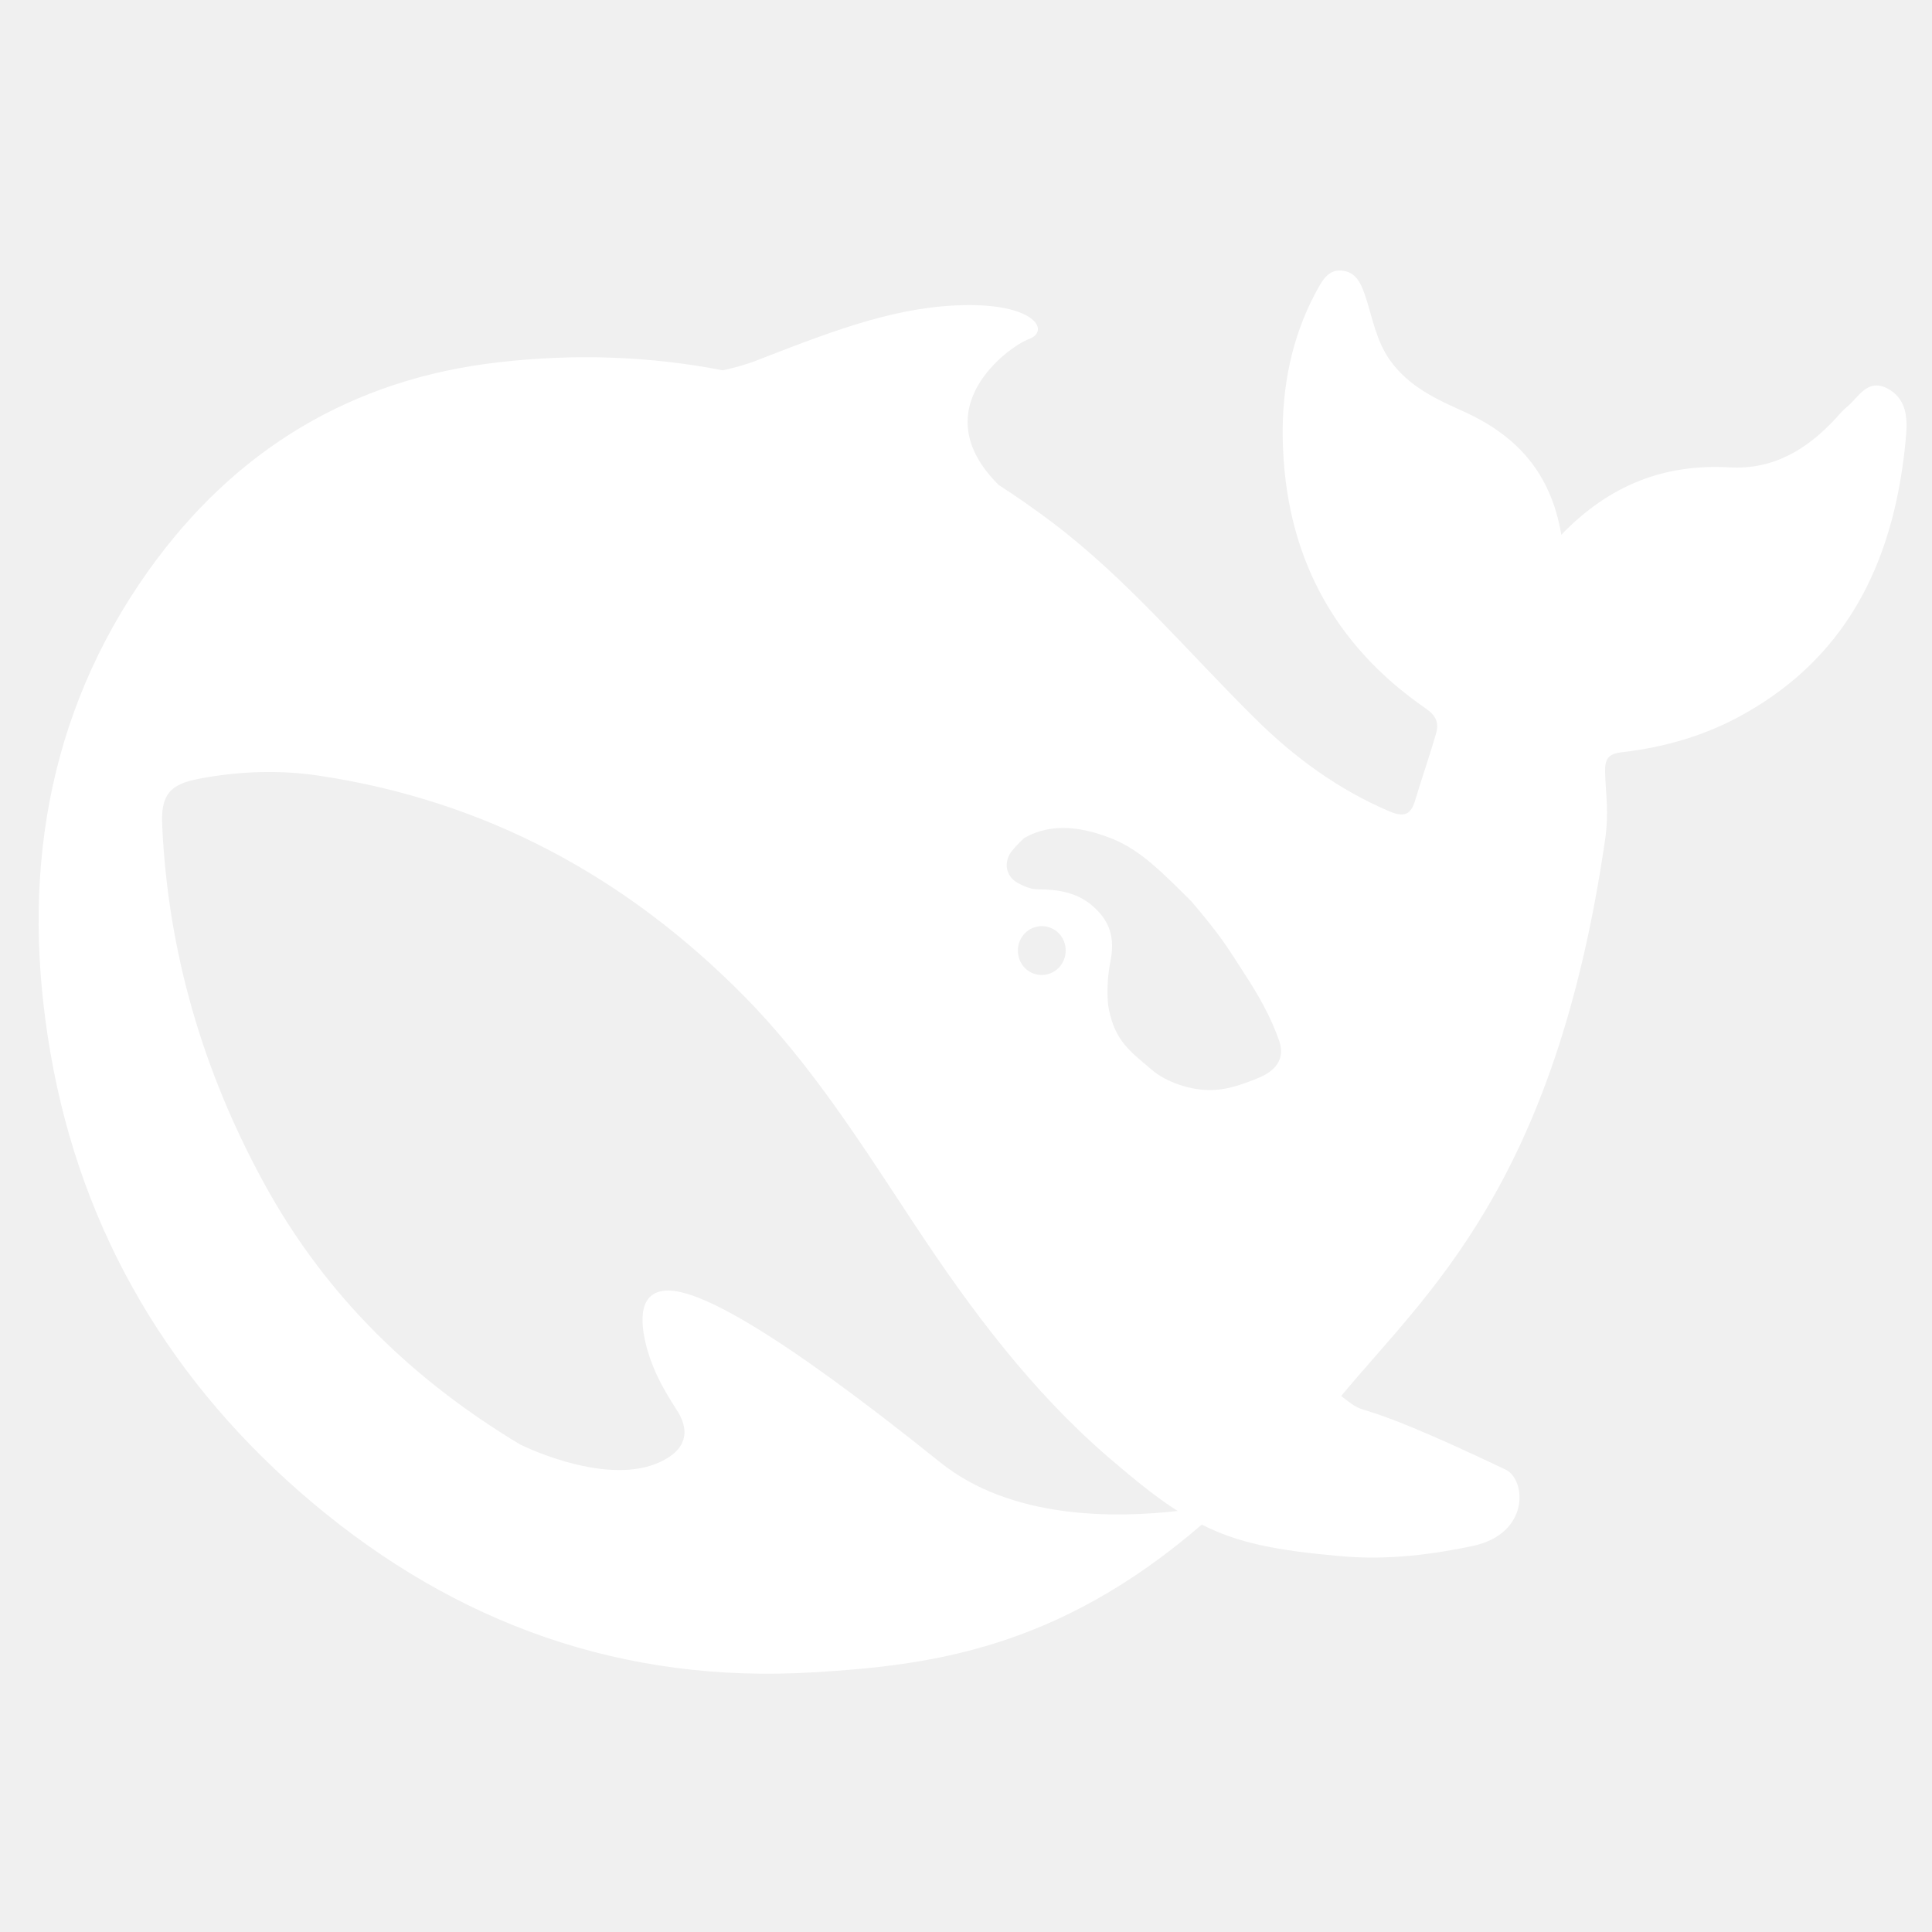
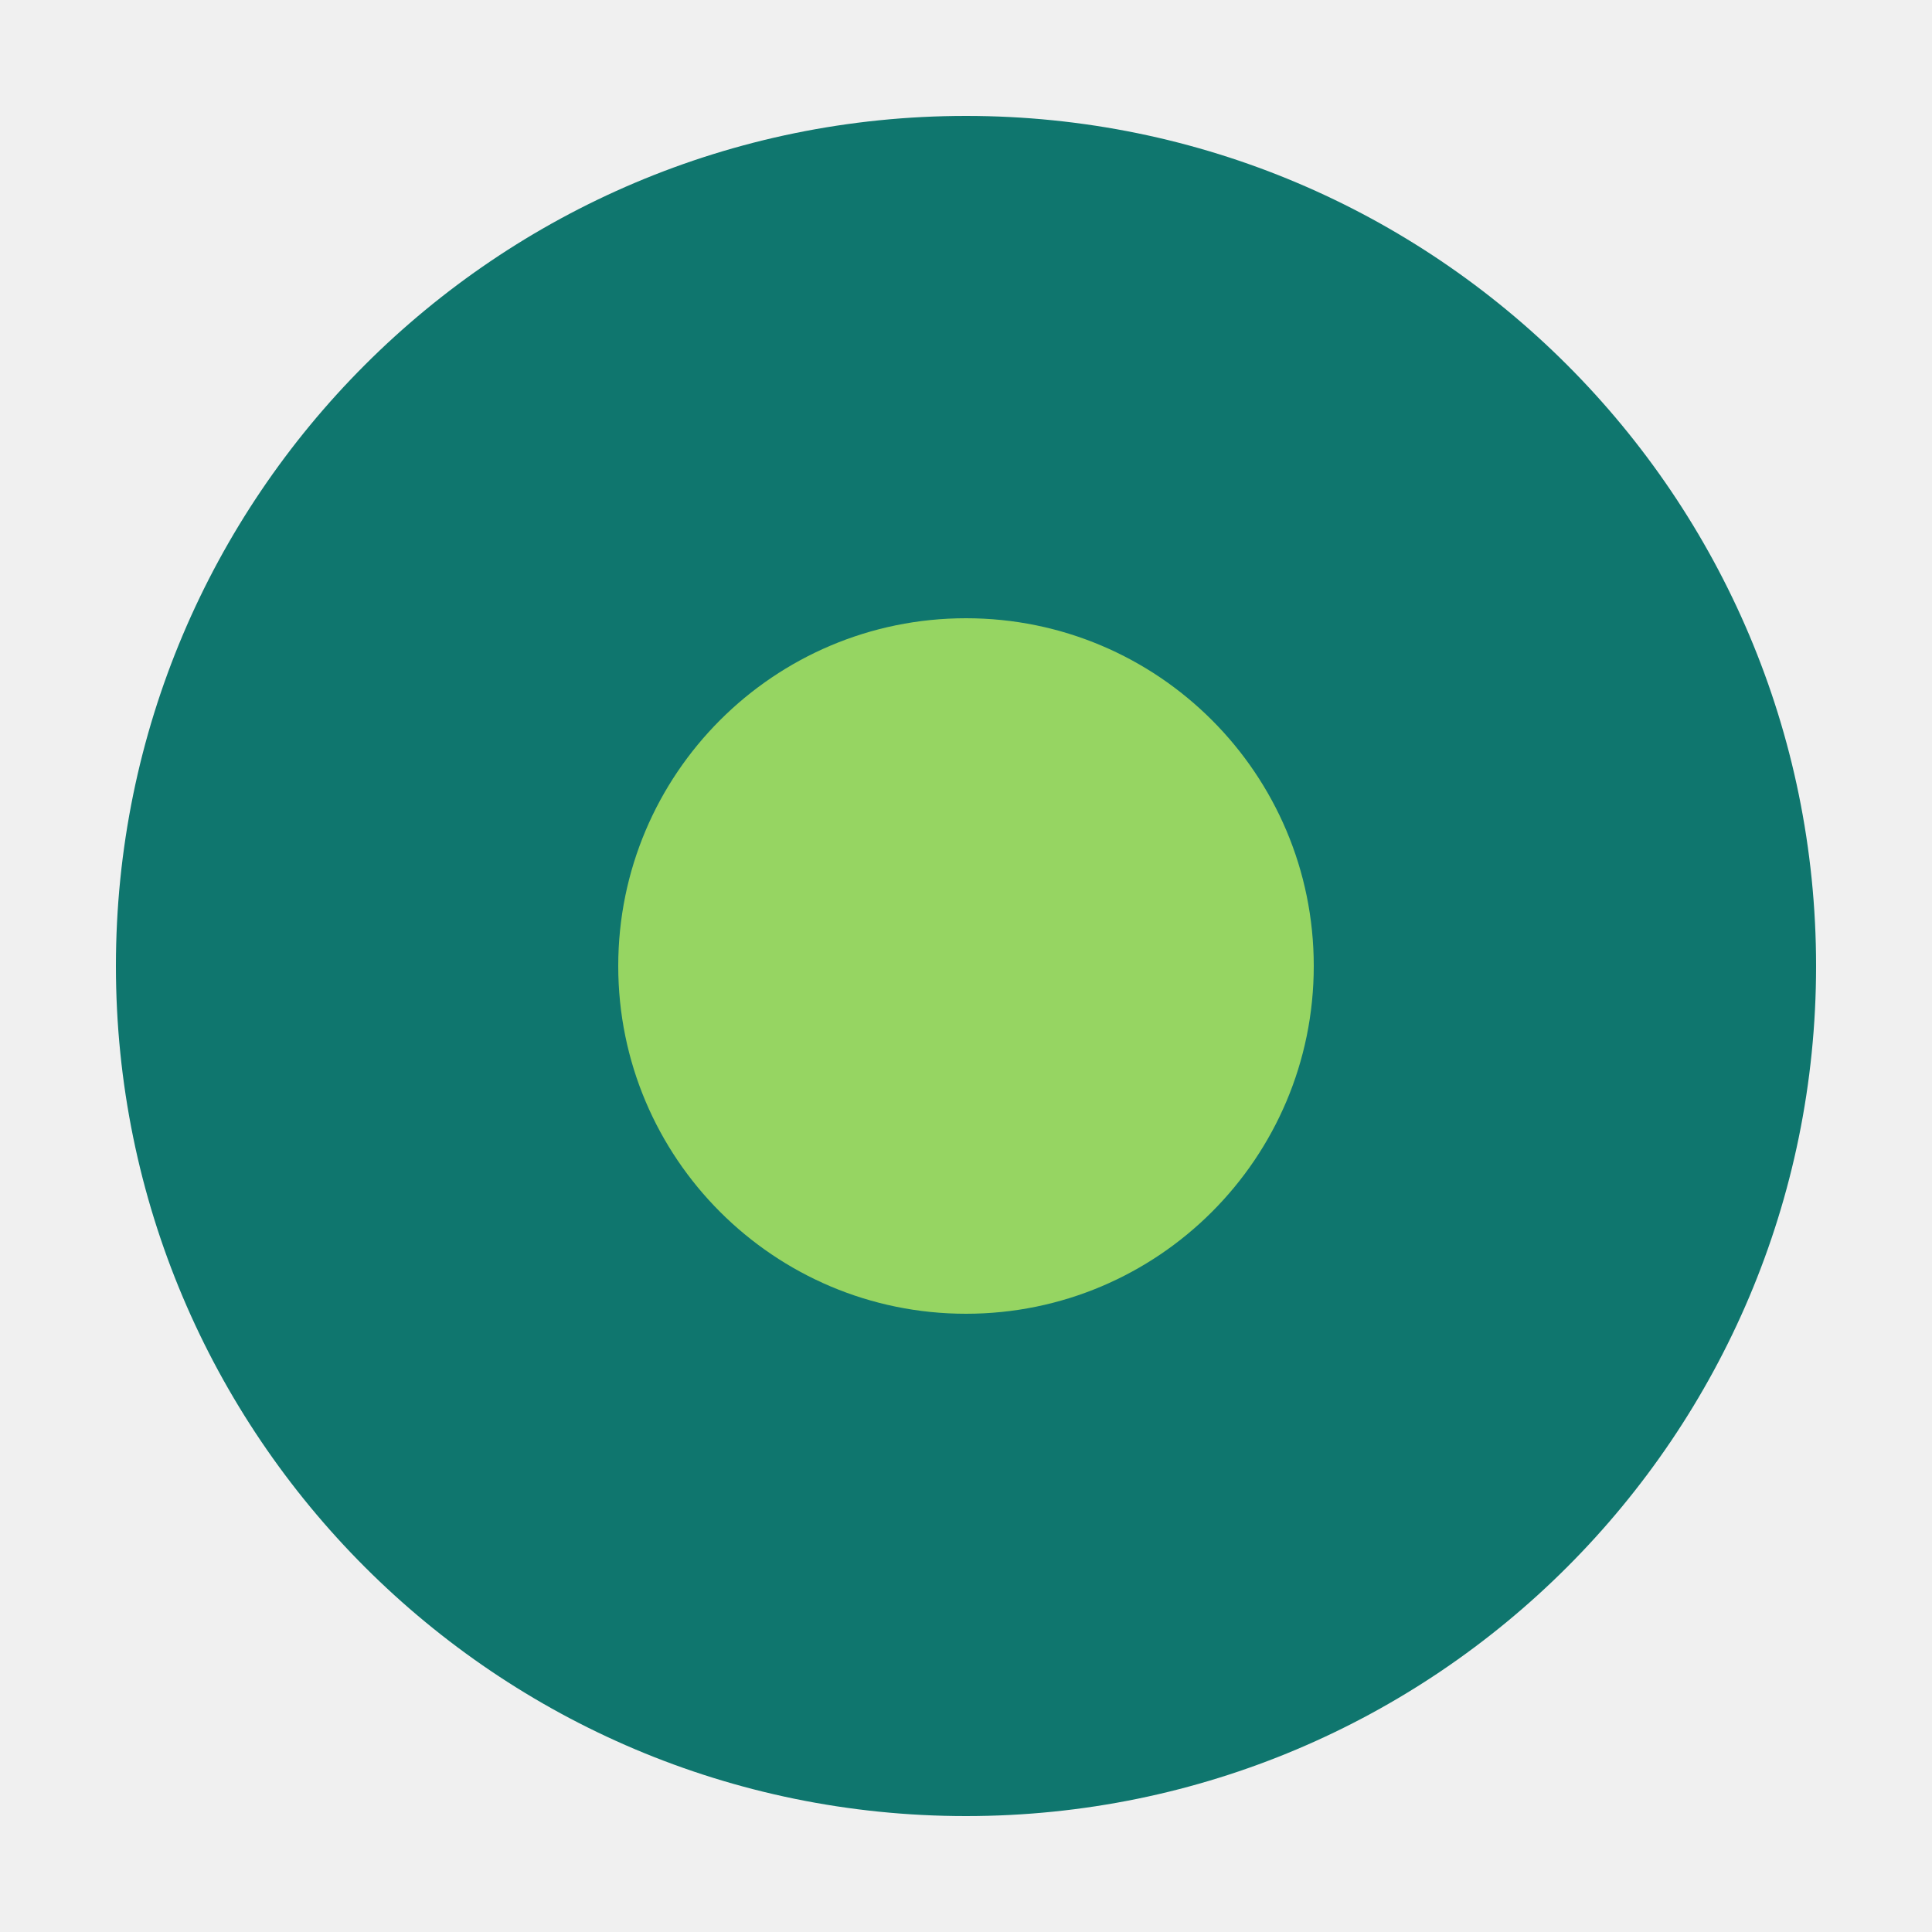
<svg xmlns="http://www.w3.org/2000/svg" width="50" height="50" viewBox="0 0 50 50" fill="none">
-   <path id="path" d="M48.835 10.048C48.323 9.792 48.102 10.28 47.803 10.528C47.701 10.608 47.614 10.712 47.527 10.808C46.779 11.624 45.905 12.16 44.762 12.096C43.092 12 41.666 12.536 40.406 13.84C40.138 12.232 39.248 11.272 37.893 10.656C37.184 10.336 36.467 10.016 35.97 9.32C35.623 8.824 35.529 8.272 35.356 7.728C35.246 7.4 35.135 7.064 34.765 7.008C34.363 6.944 34.206 7.288 34.048 7.576C33.418 8.752 33.173 10.048 33.197 11.36C33.252 14.312 34.474 16.664 36.9 18.336C37.176 18.528 37.247 18.72 37.16 19C36.995 19.576 36.797 20.136 36.624 20.712C36.514 21.08 36.349 21.16 35.962 21C34.631 20.432 33.481 19.592 32.464 18.576C30.739 16.872 29.179 14.992 27.233 13.52C26.776 13.176 26.319 12.856 25.847 12.552C23.862 10.584 26.107 8.968 26.627 8.776C27.17 8.576 26.816 7.888 25.059 7.896C23.302 7.904 21.695 8.504 19.647 9.304C19.348 9.424 19.032 9.512 18.709 9.584C16.85 9.224 14.92 9.144 12.903 9.376C9.106 9.808 6.073 11.64 3.843 14.768C1.165 18.528 0.534 22.8 1.307 27.256C2.118 31.952 4.466 35.84 8.074 38.88C11.816 42.032 16.125 43.576 21.041 43.28C24.027 43.104 27.352 42.696 31.102 39.456C32.047 39.936 33.04 40.128 34.686 40.272C35.955 40.392 37.176 40.208 38.121 40.008C39.602 39.688 39.499 38.288 38.964 38.032C34.623 35.968 35.576 36.808 34.71 36.128C36.916 33.464 40.24 30.696 41.54 21.728C41.643 21.016 41.556 20.568 41.54 19.992C41.532 19.64 41.611 19.504 42.005 19.464C43.092 19.336 44.148 19.032 45.117 18.488C47.929 16.92 49.064 14.344 49.331 11.256C49.371 10.784 49.324 10.296 48.835 10.048ZM24.326 37.84C20.12 34.464 18.079 33.352 17.236 33.4C16.448 33.448 16.59 34.368 16.763 34.968C16.944 35.56 17.181 35.968 17.512 36.488C17.74 36.832 17.898 37.344 17.283 37.728C15.928 38.584 13.573 37.44 13.462 37.384C10.721 35.736 8.428 33.56 6.813 30.584C5.253 27.72 4.348 24.648 4.198 21.368C4.158 20.576 4.387 20.296 5.159 20.152C6.175 19.96 7.223 19.92 8.239 20.072C12.533 20.712 16.189 22.672 19.253 25.776C21.002 27.544 22.325 29.656 23.689 31.72C25.138 33.912 26.698 36 28.683 37.712C29.384 38.312 29.943 38.768 30.479 39.104C28.864 39.288 26.17 39.328 24.326 37.84ZM26.343 24.6C26.343 24.248 26.619 23.968 26.966 23.968C27.044 23.968 27.115 23.984 27.178 24.008C27.265 24.04 27.344 24.088 27.407 24.16C27.517 24.272 27.58 24.432 27.58 24.6C27.58 24.952 27.304 25.232 26.957 25.232C26.611 25.232 26.343 24.952 26.343 24.6ZM32.606 27.88C32.205 28.048 31.803 28.192 31.416 28.208C30.818 28.24 30.164 27.992 29.81 27.688C29.258 27.216 28.864 26.952 28.699 26.128C28.628 25.776 28.668 25.232 28.73 24.92C28.872 24.248 28.714 23.816 28.25 23.424C27.872 23.104 27.391 23.016 26.863 23.016C26.666 23.016 26.485 22.928 26.351 22.856C26.13 22.744 25.949 22.464 26.123 22.12C26.178 22.008 26.446 21.736 26.509 21.688C27.226 21.272 28.053 21.408 28.817 21.72C29.526 22.016 30.061 22.56 30.834 23.328C31.622 24.256 31.763 24.512 32.212 25.208C32.567 25.752 32.89 26.312 33.11 26.952C33.245 27.352 33.071 27.68 32.606 27.88Z" fill="#fff" fill-opacity="1" fill-rule="nonzero" />
+   <circle cx="25" cy="25" r="22" fill="#0F766E" />
+   <circle cx="25" cy="25" r="9" fill="#96D562" />
</svg>
